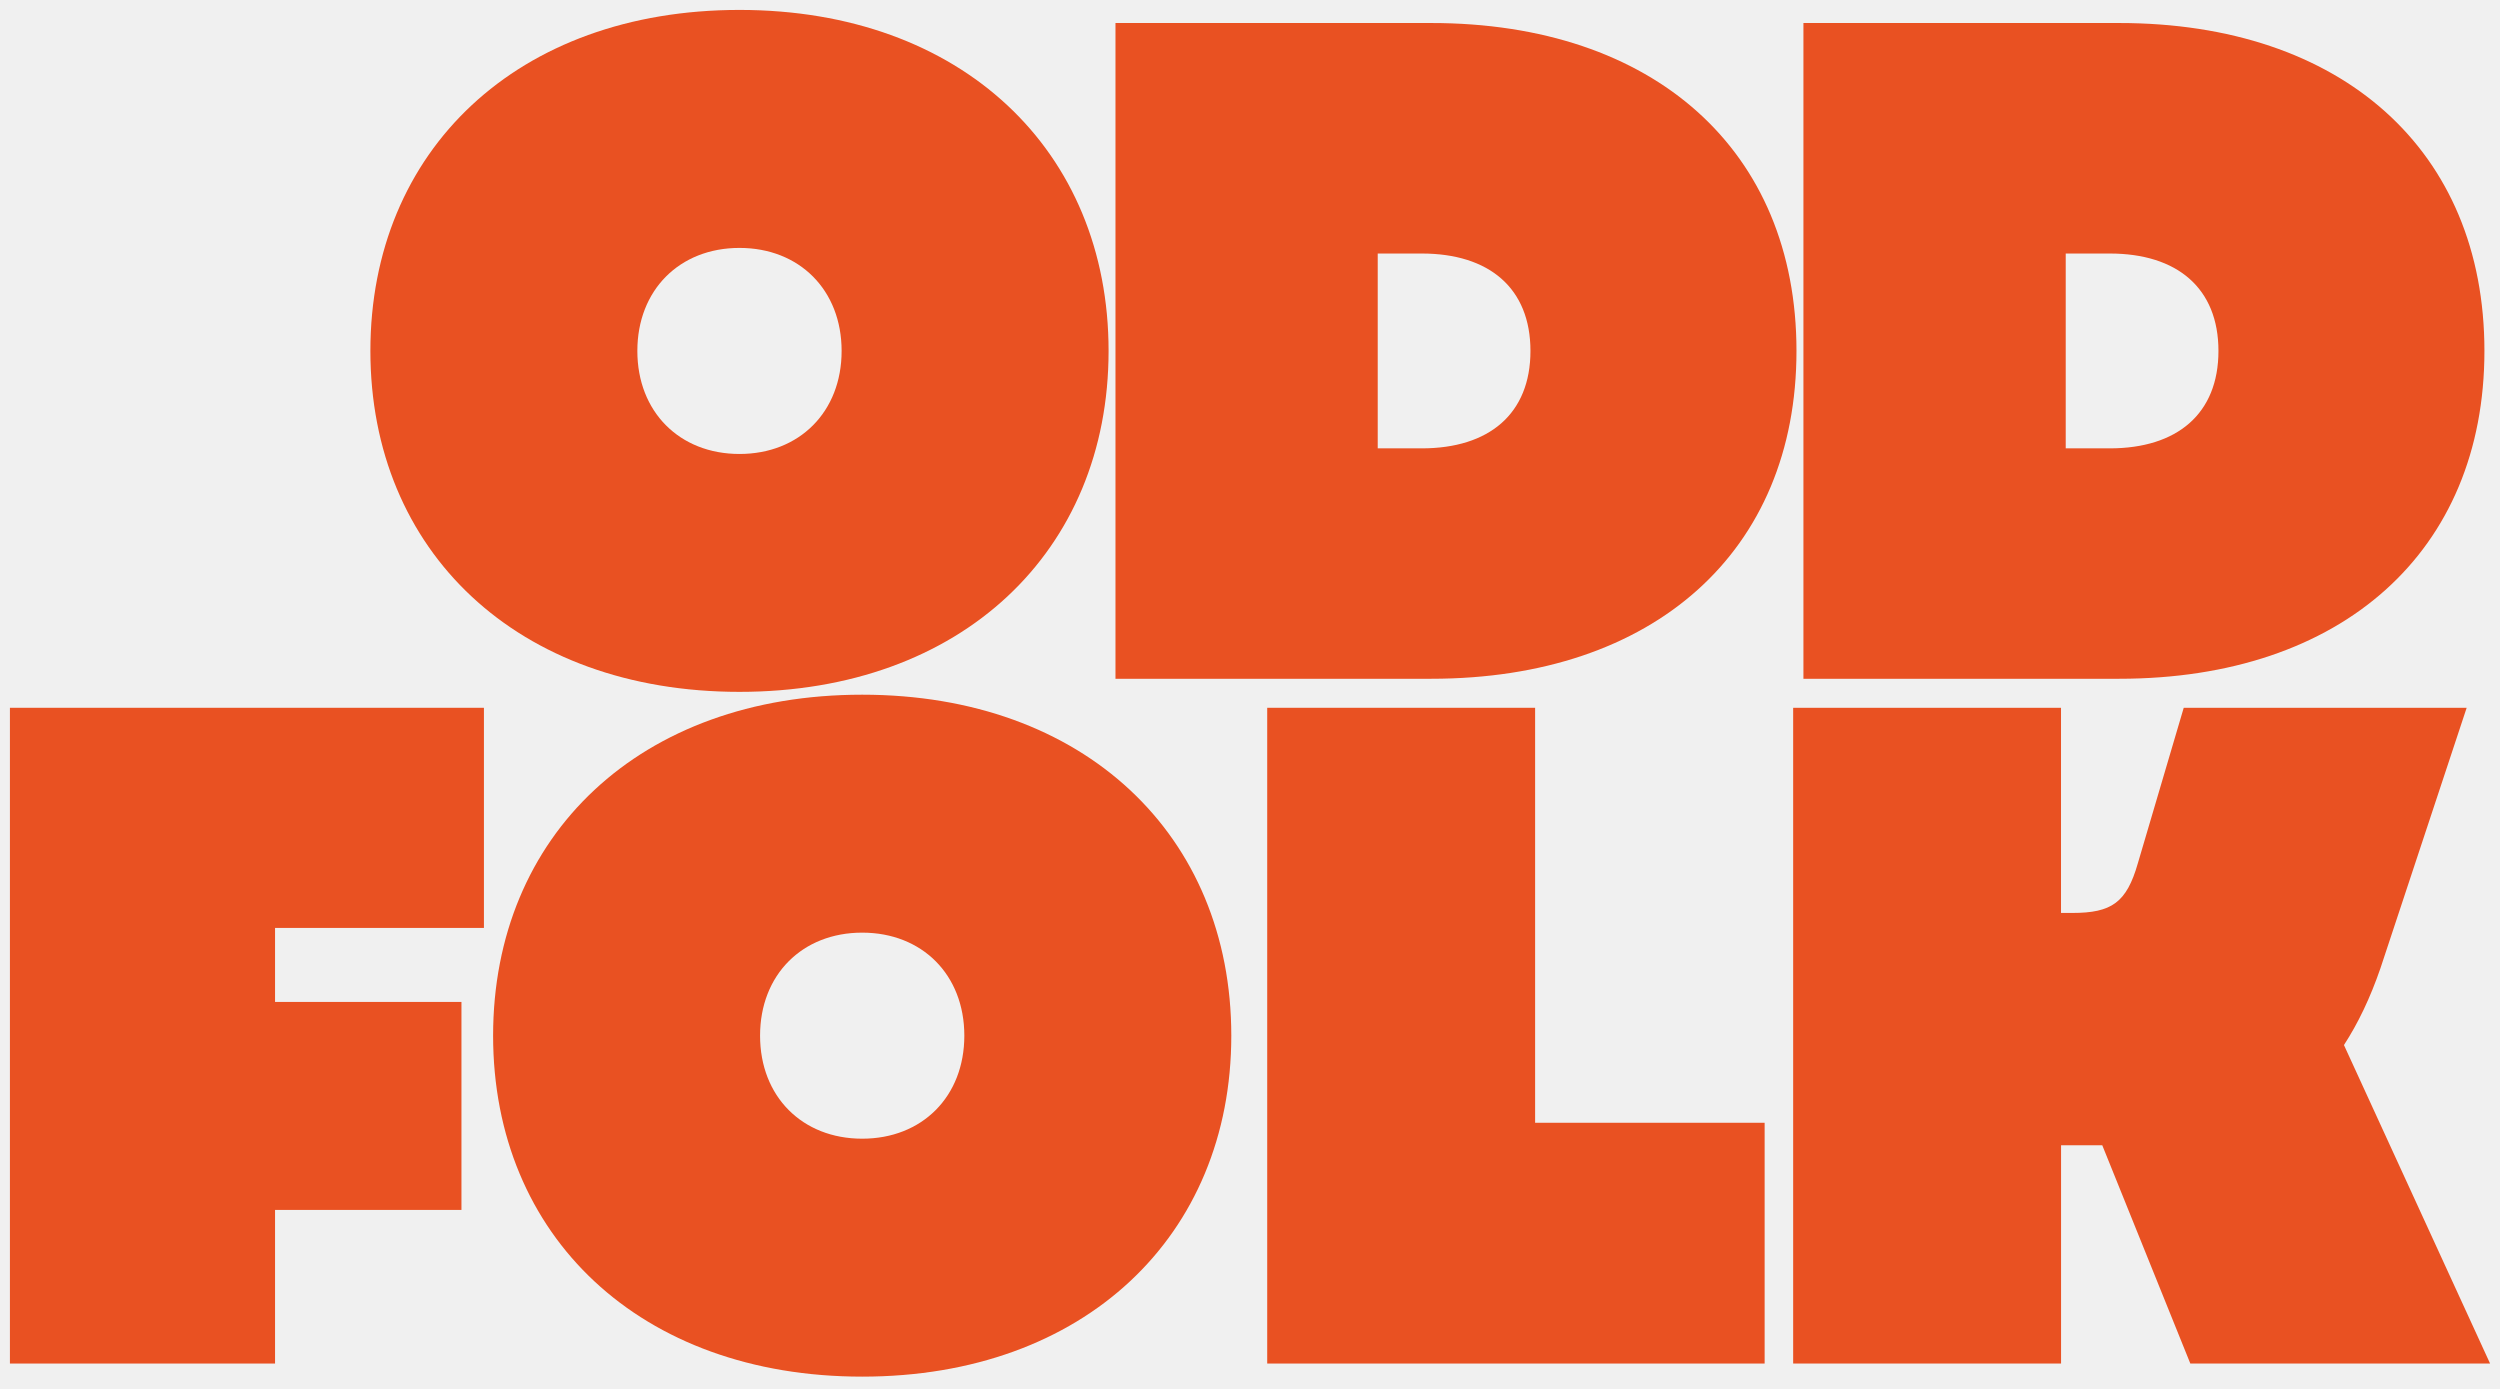
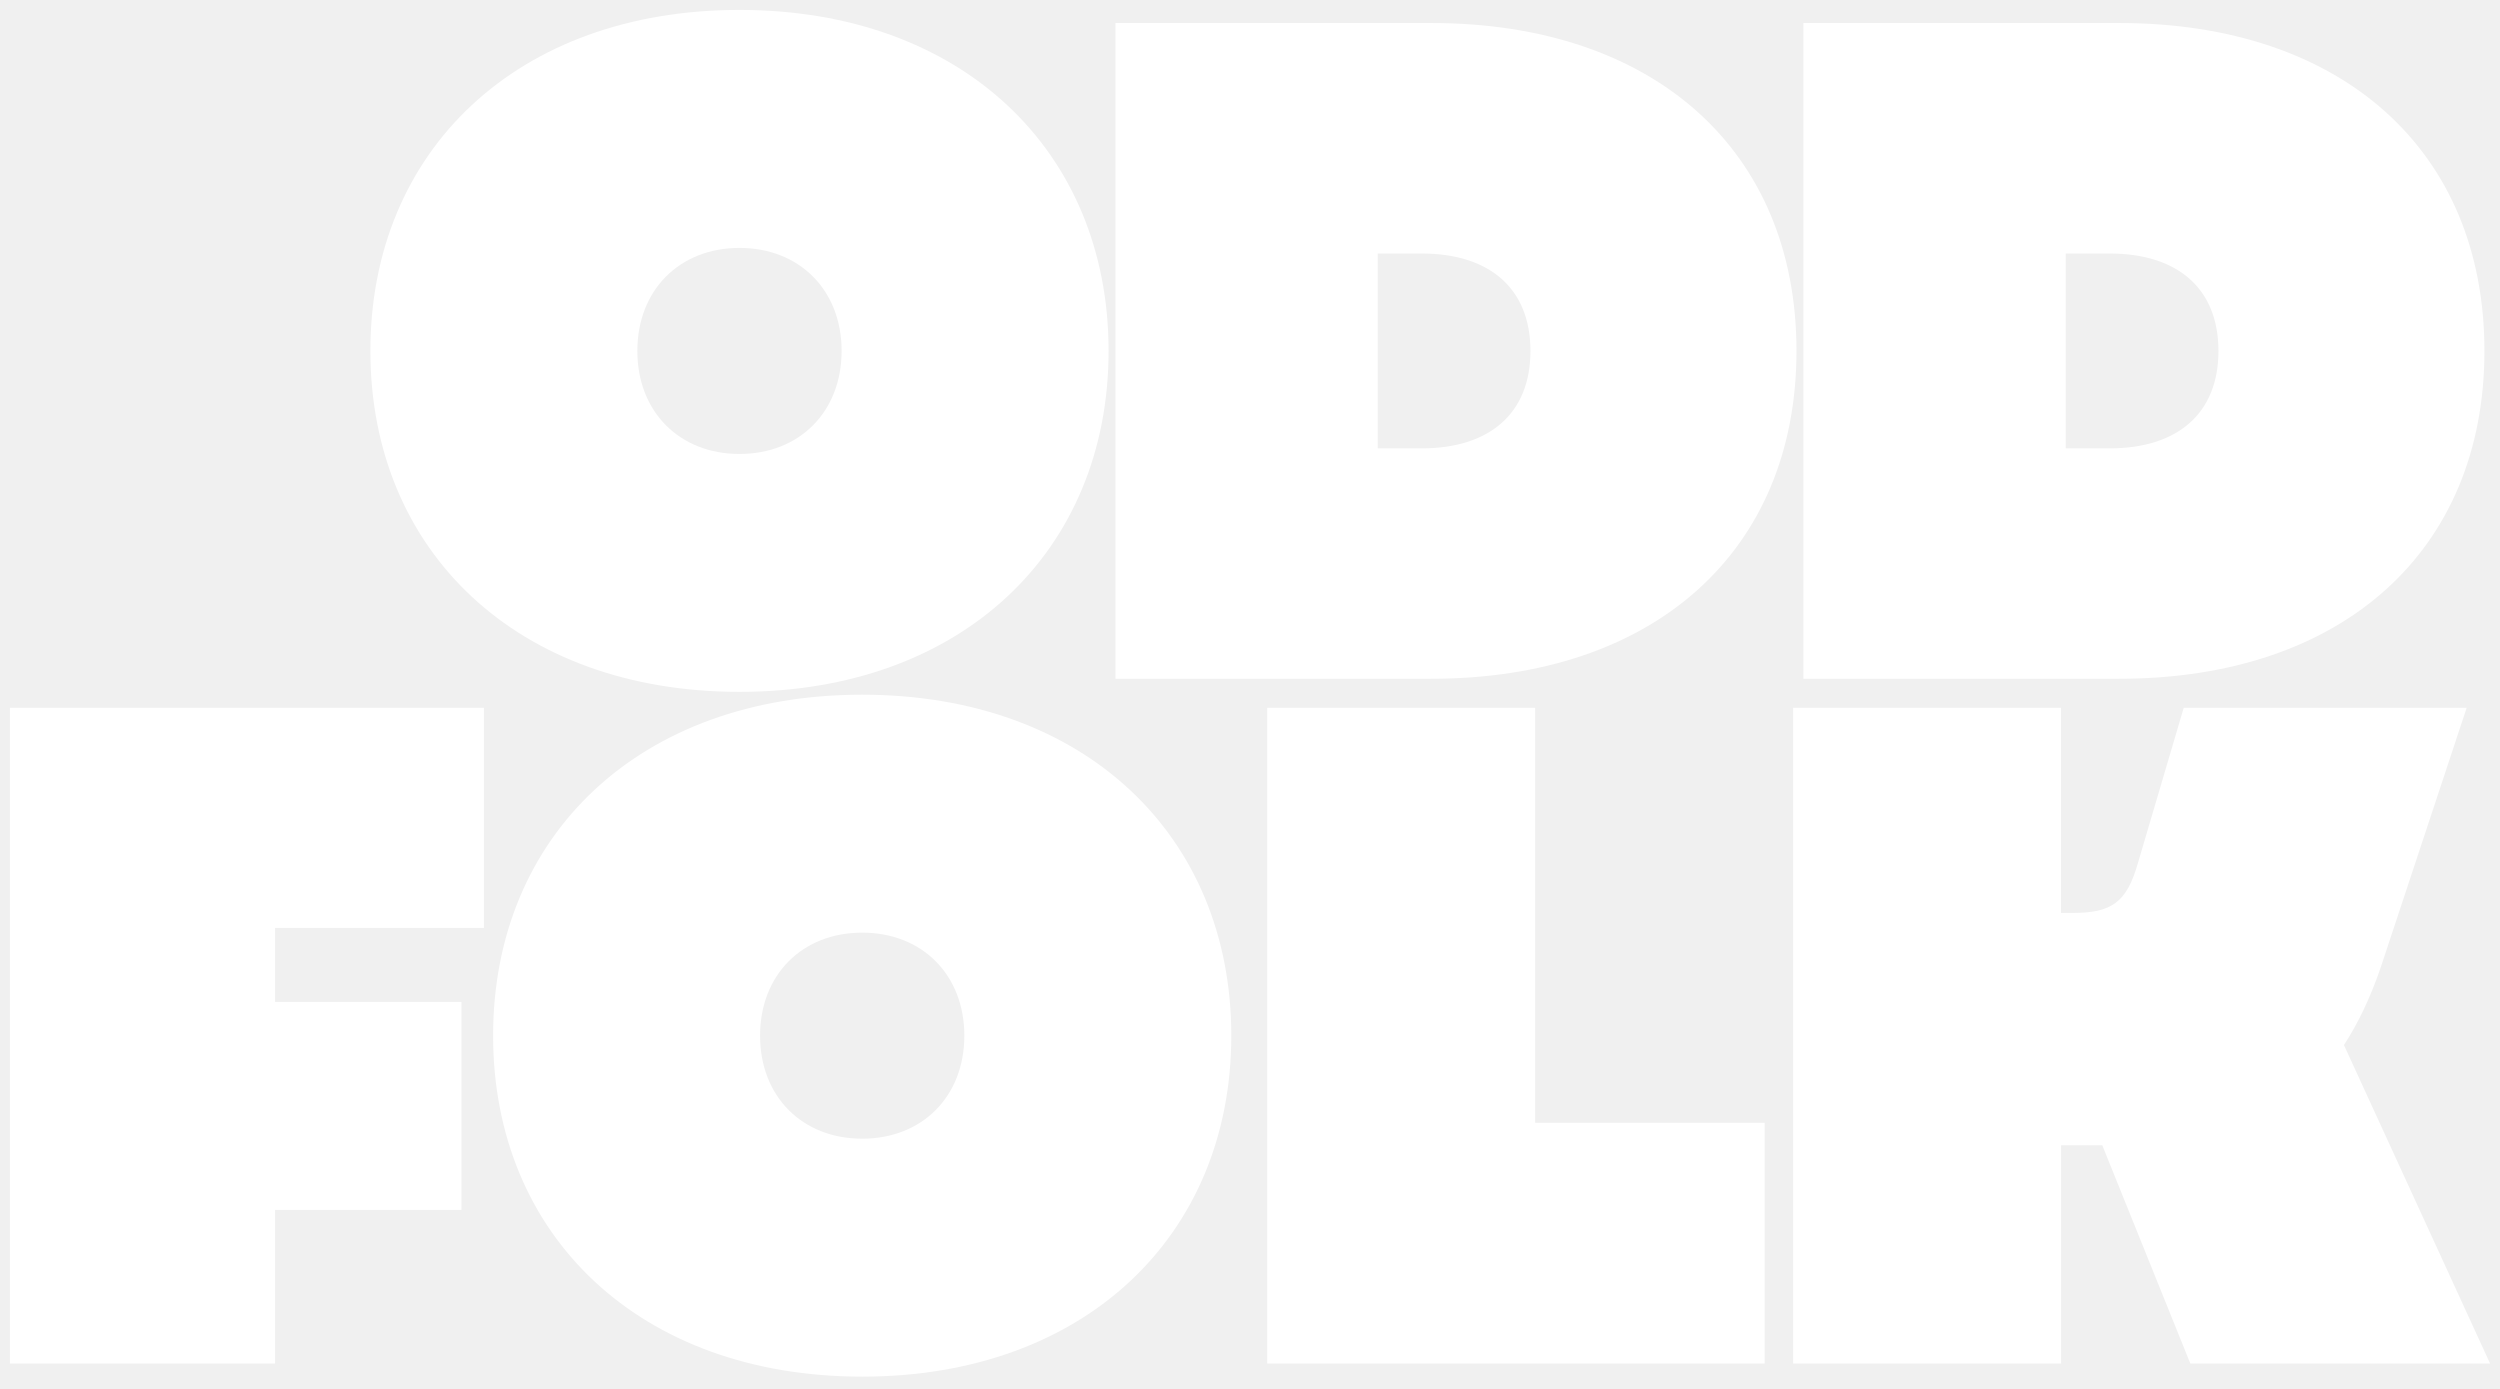
<svg xmlns="http://www.w3.org/2000/svg" id="Layer_1" version="1.1" viewBox="0 0 504 280">
  <defs>
-     <style> .st0 { fill: #e95122; } </style>
+     <style> .st0 { fill: #ffffff; } </style>
  </defs>
  <path class="st0" d="M74.67,70.74C74.67,30.33,104.32,2,149.08,2s74.41,28.33,74.41,68.74-29.65,68.74-74.41,68.74-74.41-28.33-74.41-68.74ZM149.08,91.52c12.09,0,20.59-8.5,20.59-20.77s-8.5-20.77-20.59-20.77-20.59,8.5-20.59,20.77,8.5,20.77,20.59,20.77Z" />
  <path class="st0" d="M224.88,4.64h63.64c44.95,0,73.65,25.68,73.65,66.1s-28.71,66.1-73.65,66.1h-63.64V4.64ZM286.63,90.39c13.6,0,21.91-6.99,21.91-19.64s-8.31-19.64-21.91-19.64h-8.88v39.28h8.88Z" />
  <path class="st0" d="M363.57,4.64h63.64c44.95,0,73.65,25.68,73.65,66.1s-28.71,66.1-73.65,66.1h-63.64V4.64ZM425.33,90.39c13.6,0,21.91-6.99,21.91-19.64s-8.31-19.64-21.91-19.64h-8.88v39.28h8.88Z" />
  <path class="st0" d="M2,142.69h95.56v44.38h-42.11v14.92h37.58v41.93h-37.58v30.97H2v-132.2Z" />
  <path class="st0" d="M99.41,208.79c0-40.42,29.65-68.74,74.41-68.74s74.41,28.33,74.41,68.74-29.65,68.74-74.41,68.74-74.41-28.33-74.41-68.74ZM173.82,229.56c12.09,0,20.59-8.5,20.59-20.77s-8.5-20.77-20.59-20.77-20.59,8.5-20.59,20.77,8.5,20.77,20.59,20.77Z" />
  <path class="st0" d="M255.47,142.69h54.01v83.66h46.27v48.54h-100.28v-132.2Z" />
  <path class="st0" d="M361.49,142.69h54.01v41.36h2.27c7.93,0,10.95-2.08,13.22-10.01l9.25-31.35h57.04l-17.38,52.5c-2.08,6.04-4.53,11.14-7.36,15.49l29.46,64.21h-60.43l-17.75-44h-8.31v44h-54.01v-132.2Z" />
</svg>
